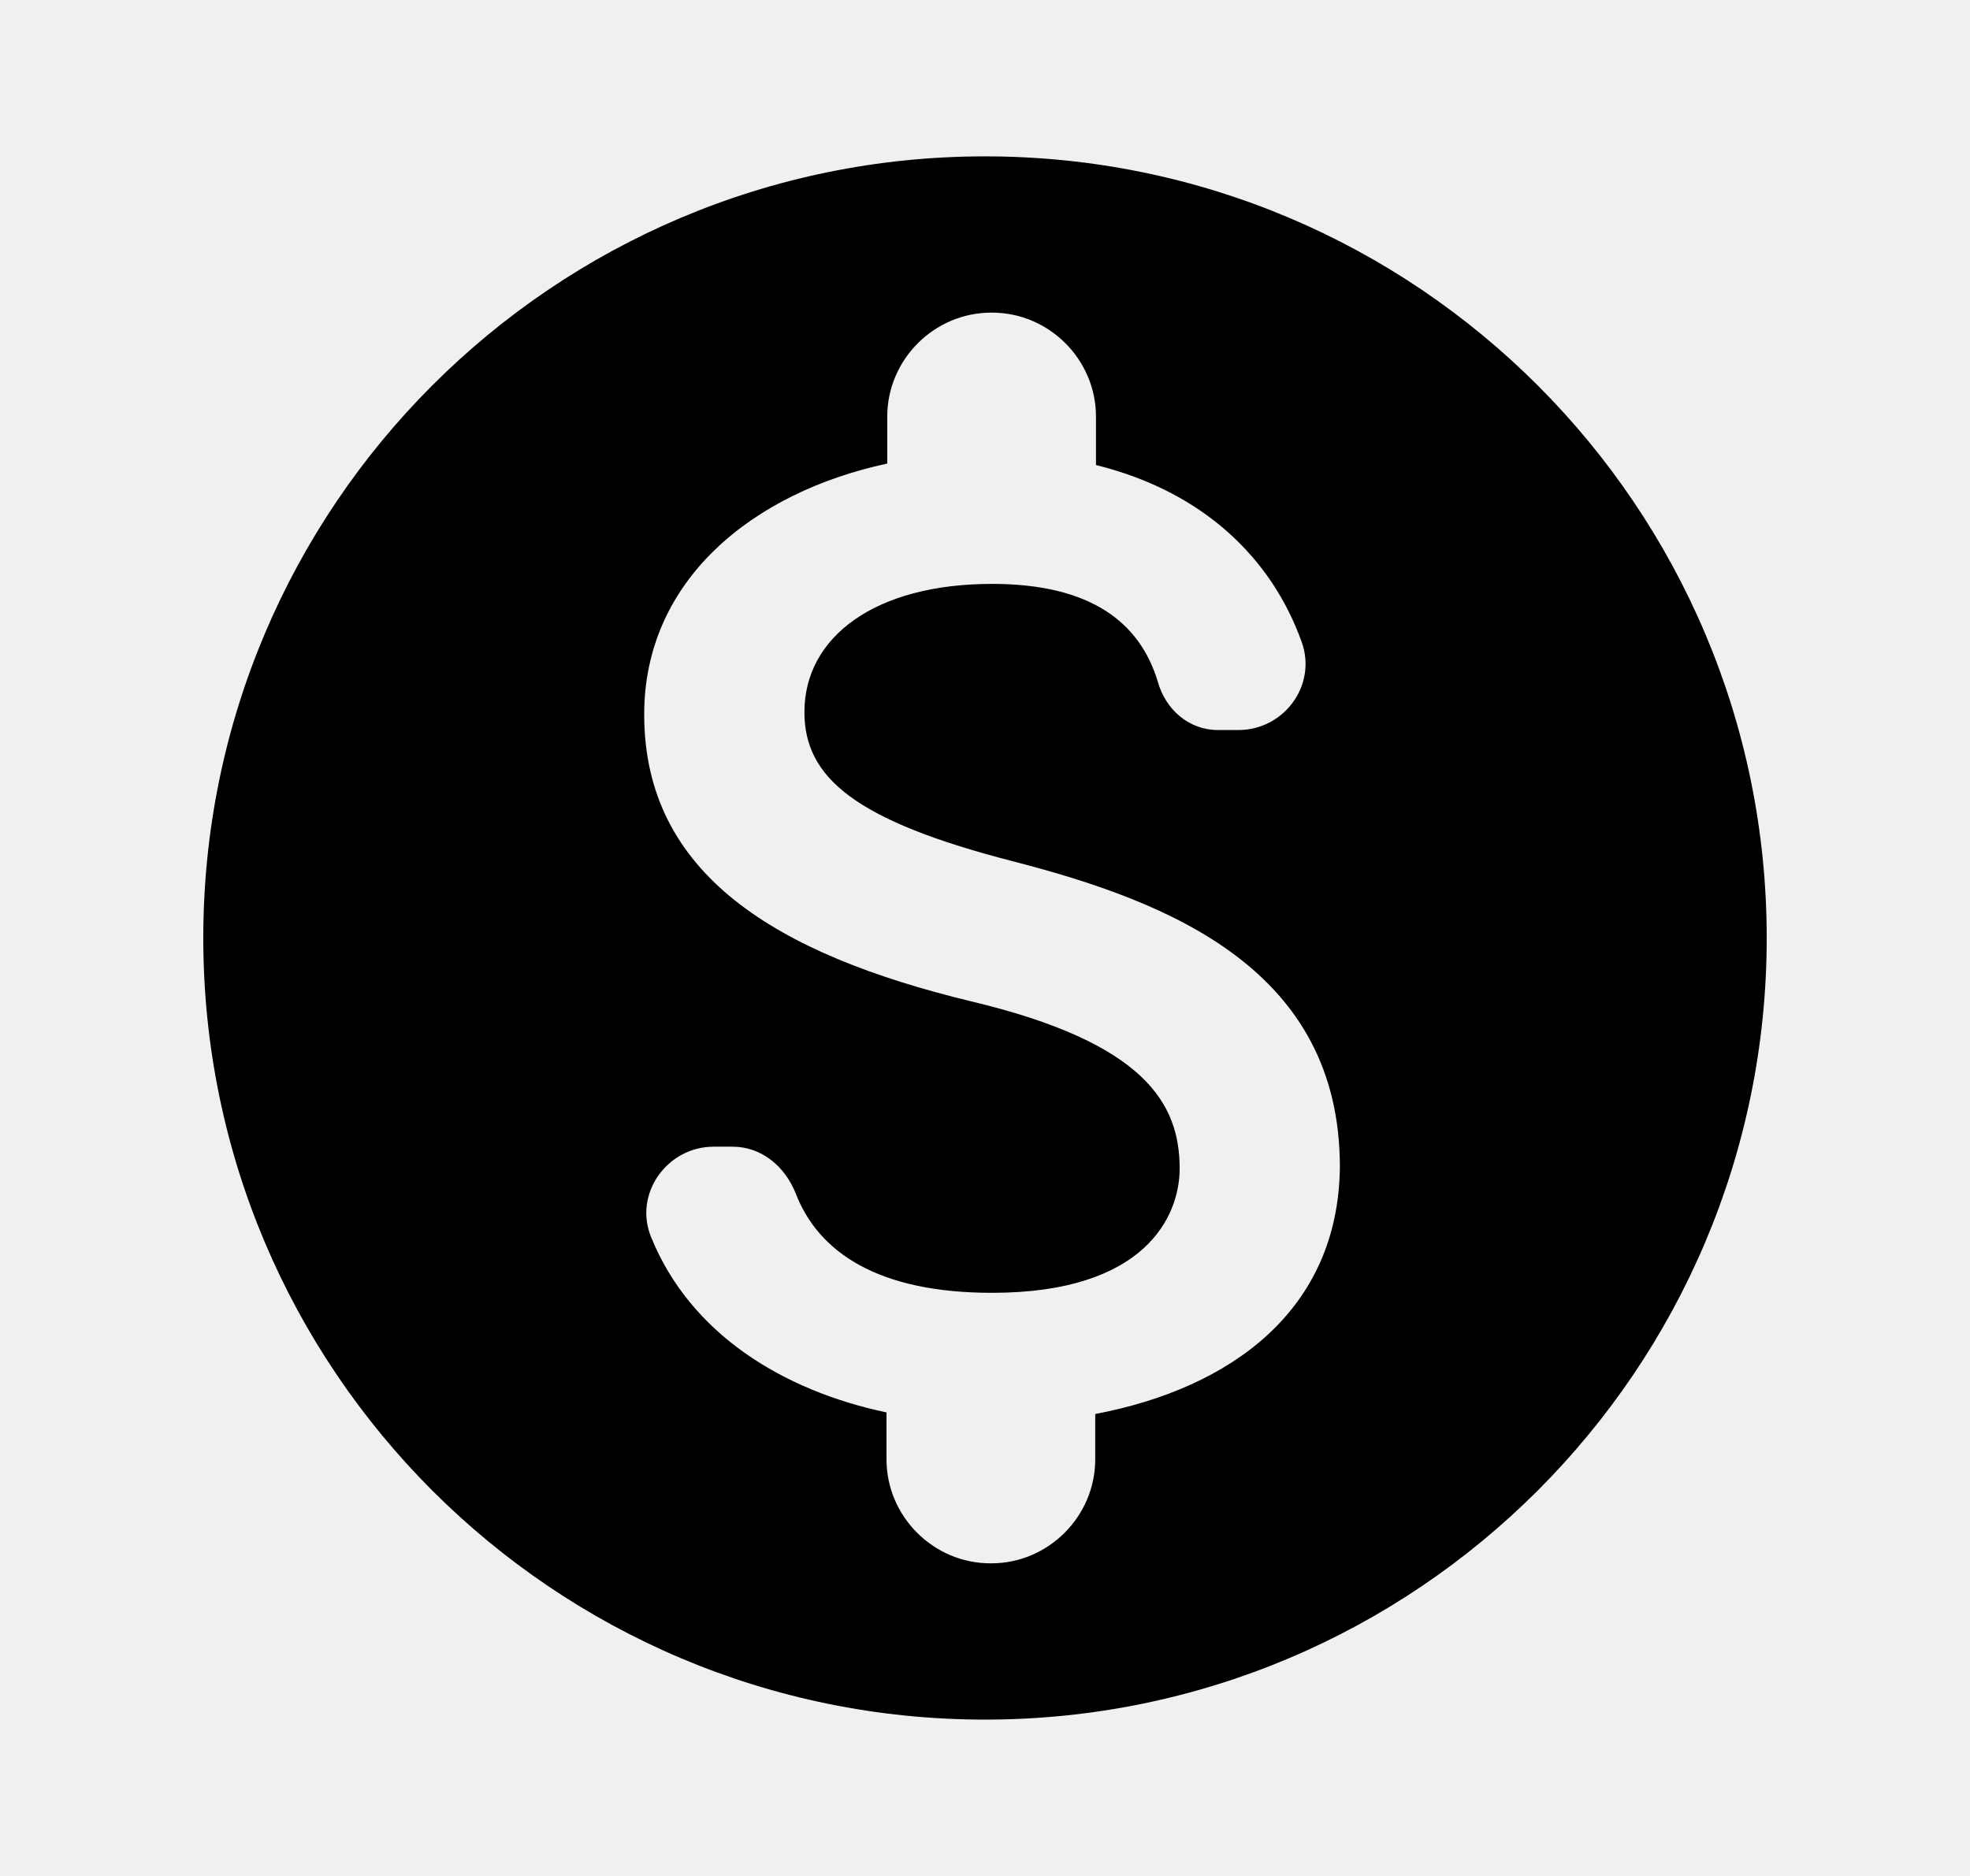
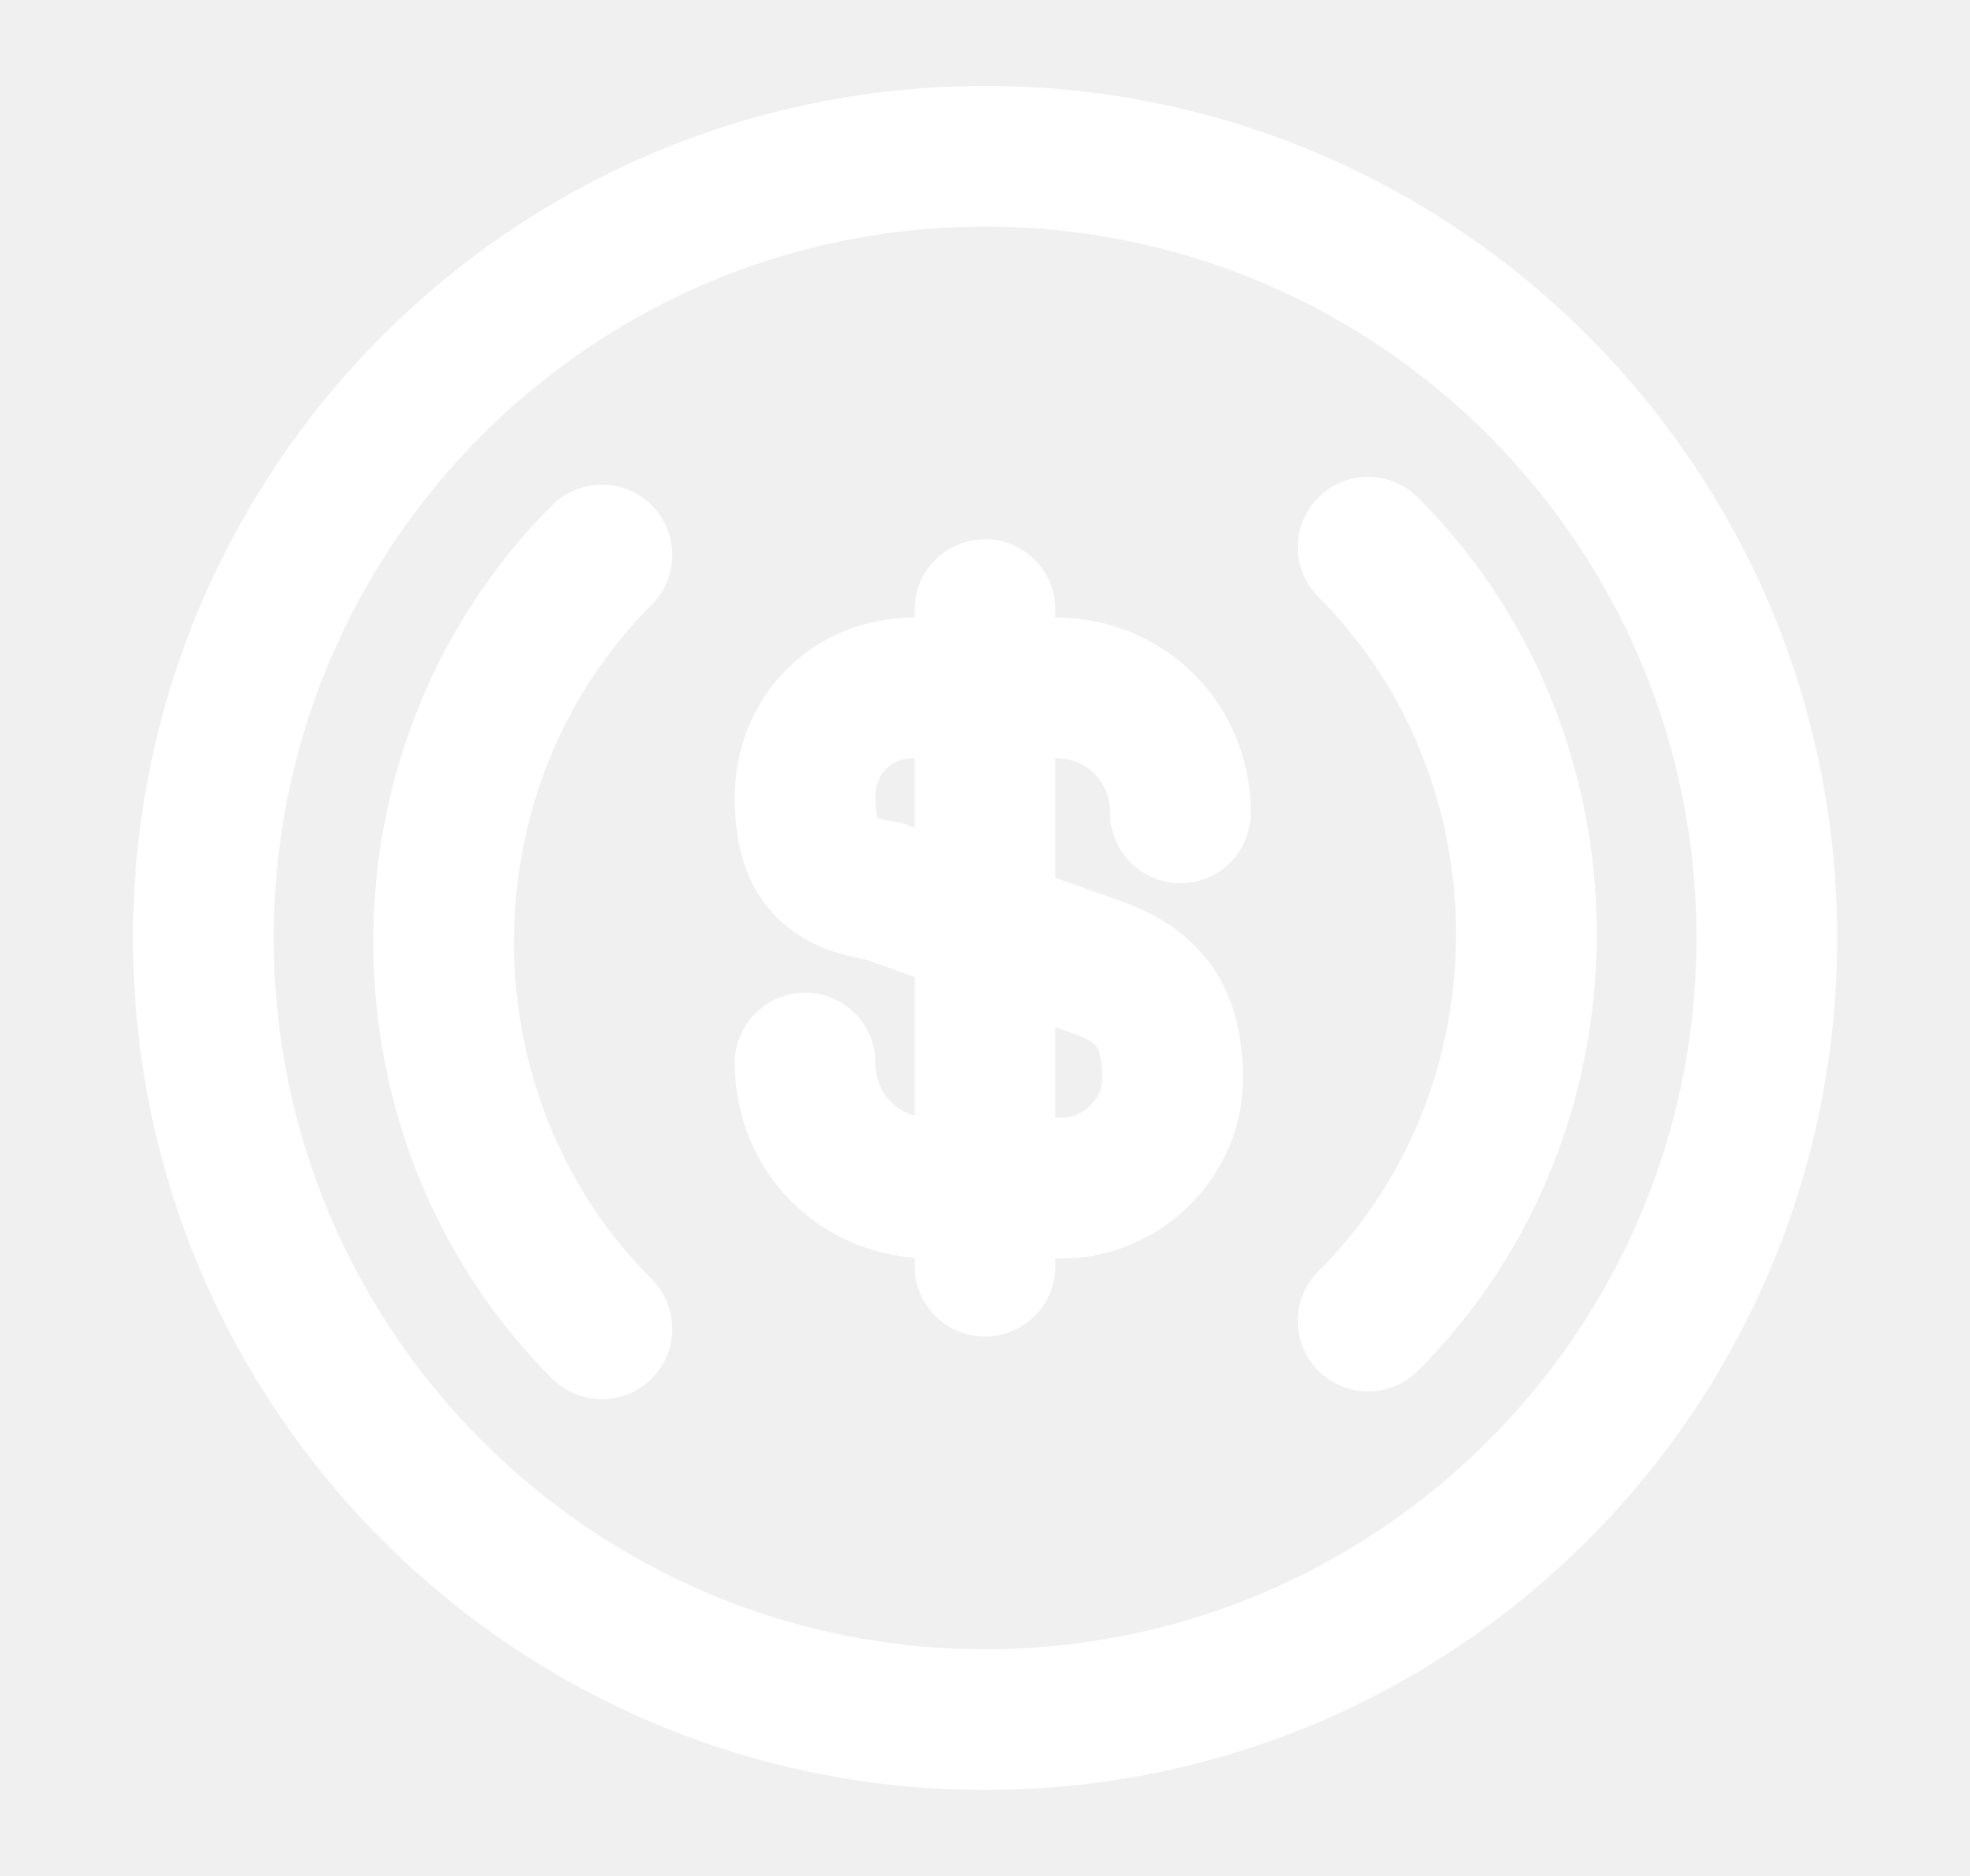
<svg xmlns="http://www.w3.org/2000/svg" width="21" height="20" viewBox="0 0 21 20" fill="none">
-   <g clip-path="url(#clip0_1058_51465)">
-     <path d="M10.5 1.667C5.9 1.667 2.167 5.4 2.167 10C2.167 14.6 5.9 18.333 10.5 18.333C15.1 18.333 18.833 14.6 18.833 10C18.833 5.4 15.1 1.667 10.5 1.667ZM11.675 15.075V15.558C11.675 16.167 11.175 16.667 10.567 16.667H10.558C9.95 16.667 9.45 16.167 9.45 15.558L9.45 15.058C8.342 14.825 7.358 14.217 6.942 13.192C6.75 12.733 7.108 12.225 7.608 12.225L7.808 12.225C8.117 12.225 8.367 12.433 8.483 12.725C8.725 13.35 9.358 13.783 10.575 13.783C12.208 13.783 12.575 12.967 12.575 12.458C12.575 11.767 12.208 11.117 10.35 10.675C8.283 10.175 6.867 9.325 6.867 7.617C6.867 6.183 8.025 5.25 9.458 4.942V4.442C9.458 3.833 9.958 3.333 10.567 3.333H10.575C11.183 3.333 11.683 3.833 11.683 4.442V4.958C12.833 5.242 13.558 5.958 13.875 6.842C14.042 7.3 13.692 7.783 13.2 7.783H12.983C12.675 7.783 12.425 7.567 12.342 7.267C12.15 6.633 11.625 6.225 10.575 6.225C9.325 6.225 8.575 6.792 8.575 7.592C8.575 8.292 9.117 8.75 10.8 9.183C12.483 9.617 14.283 10.342 14.283 12.442C14.267 13.967 13.125 14.8 11.675 15.075Z" fill="currentcolor" />
-   </g>
-   <defs>
-     <clipPath id="clip0_1058_51465">
-       <rect width="20" height="20" fill="white" transform="translate(0.5)" />
-     </clipPath>
-   </defs>
+   <path d="M14.584 14.084C16.834 11.834 16.834 8.084 14.584 5.834" stroke="white" stroke-width="1.5" stroke-miterlimit="10" stroke-linecap="round" stroke-linejoin="round" />
+   <path d="M6.416 5.917C4.166 8.167 4.166 11.917 6.416 14.167" stroke="white" stroke-width="1.5" stroke-miterlimit="10" stroke-linecap="round" stroke-linejoin="round" />
+   <path d="M8.583 11.333C8.583 12.083 9.167 12.666 9.917 12.666H11.333C11.917 12.666 12.5 12.166 12.5 11.5C12.5 10.75 12.167 10.5 11.75 10.333L9.417 9.5C8.833 9.416 8.583 9.166 8.583 8.5C8.583 7.833 9.083 7.333 9.75 7.333H11.25C12 7.333 12.583 7.916 12.583 8.666" stroke="white" stroke-width="1.5" stroke-linecap="round" stroke-linejoin="round" />
+   <path d="M10.5 6.499V13.499" stroke="white" stroke-width="1.5" stroke-linecap="round" stroke-linejoin="round" />
+   <path d="M10.501 18.333C15.103 18.333 18.834 14.602 18.834 9.999C18.834 5.397 15.103 1.666 10.501 1.666C5.899 1.666 2.168 5.397 2.168 9.999C2.168 14.602 5.899 18.333 10.501 18.333Z" stroke="white" stroke-width="1.5" stroke-miterlimit="10" stroke-linecap="round" stroke-linejoin="round" />
</svg>
